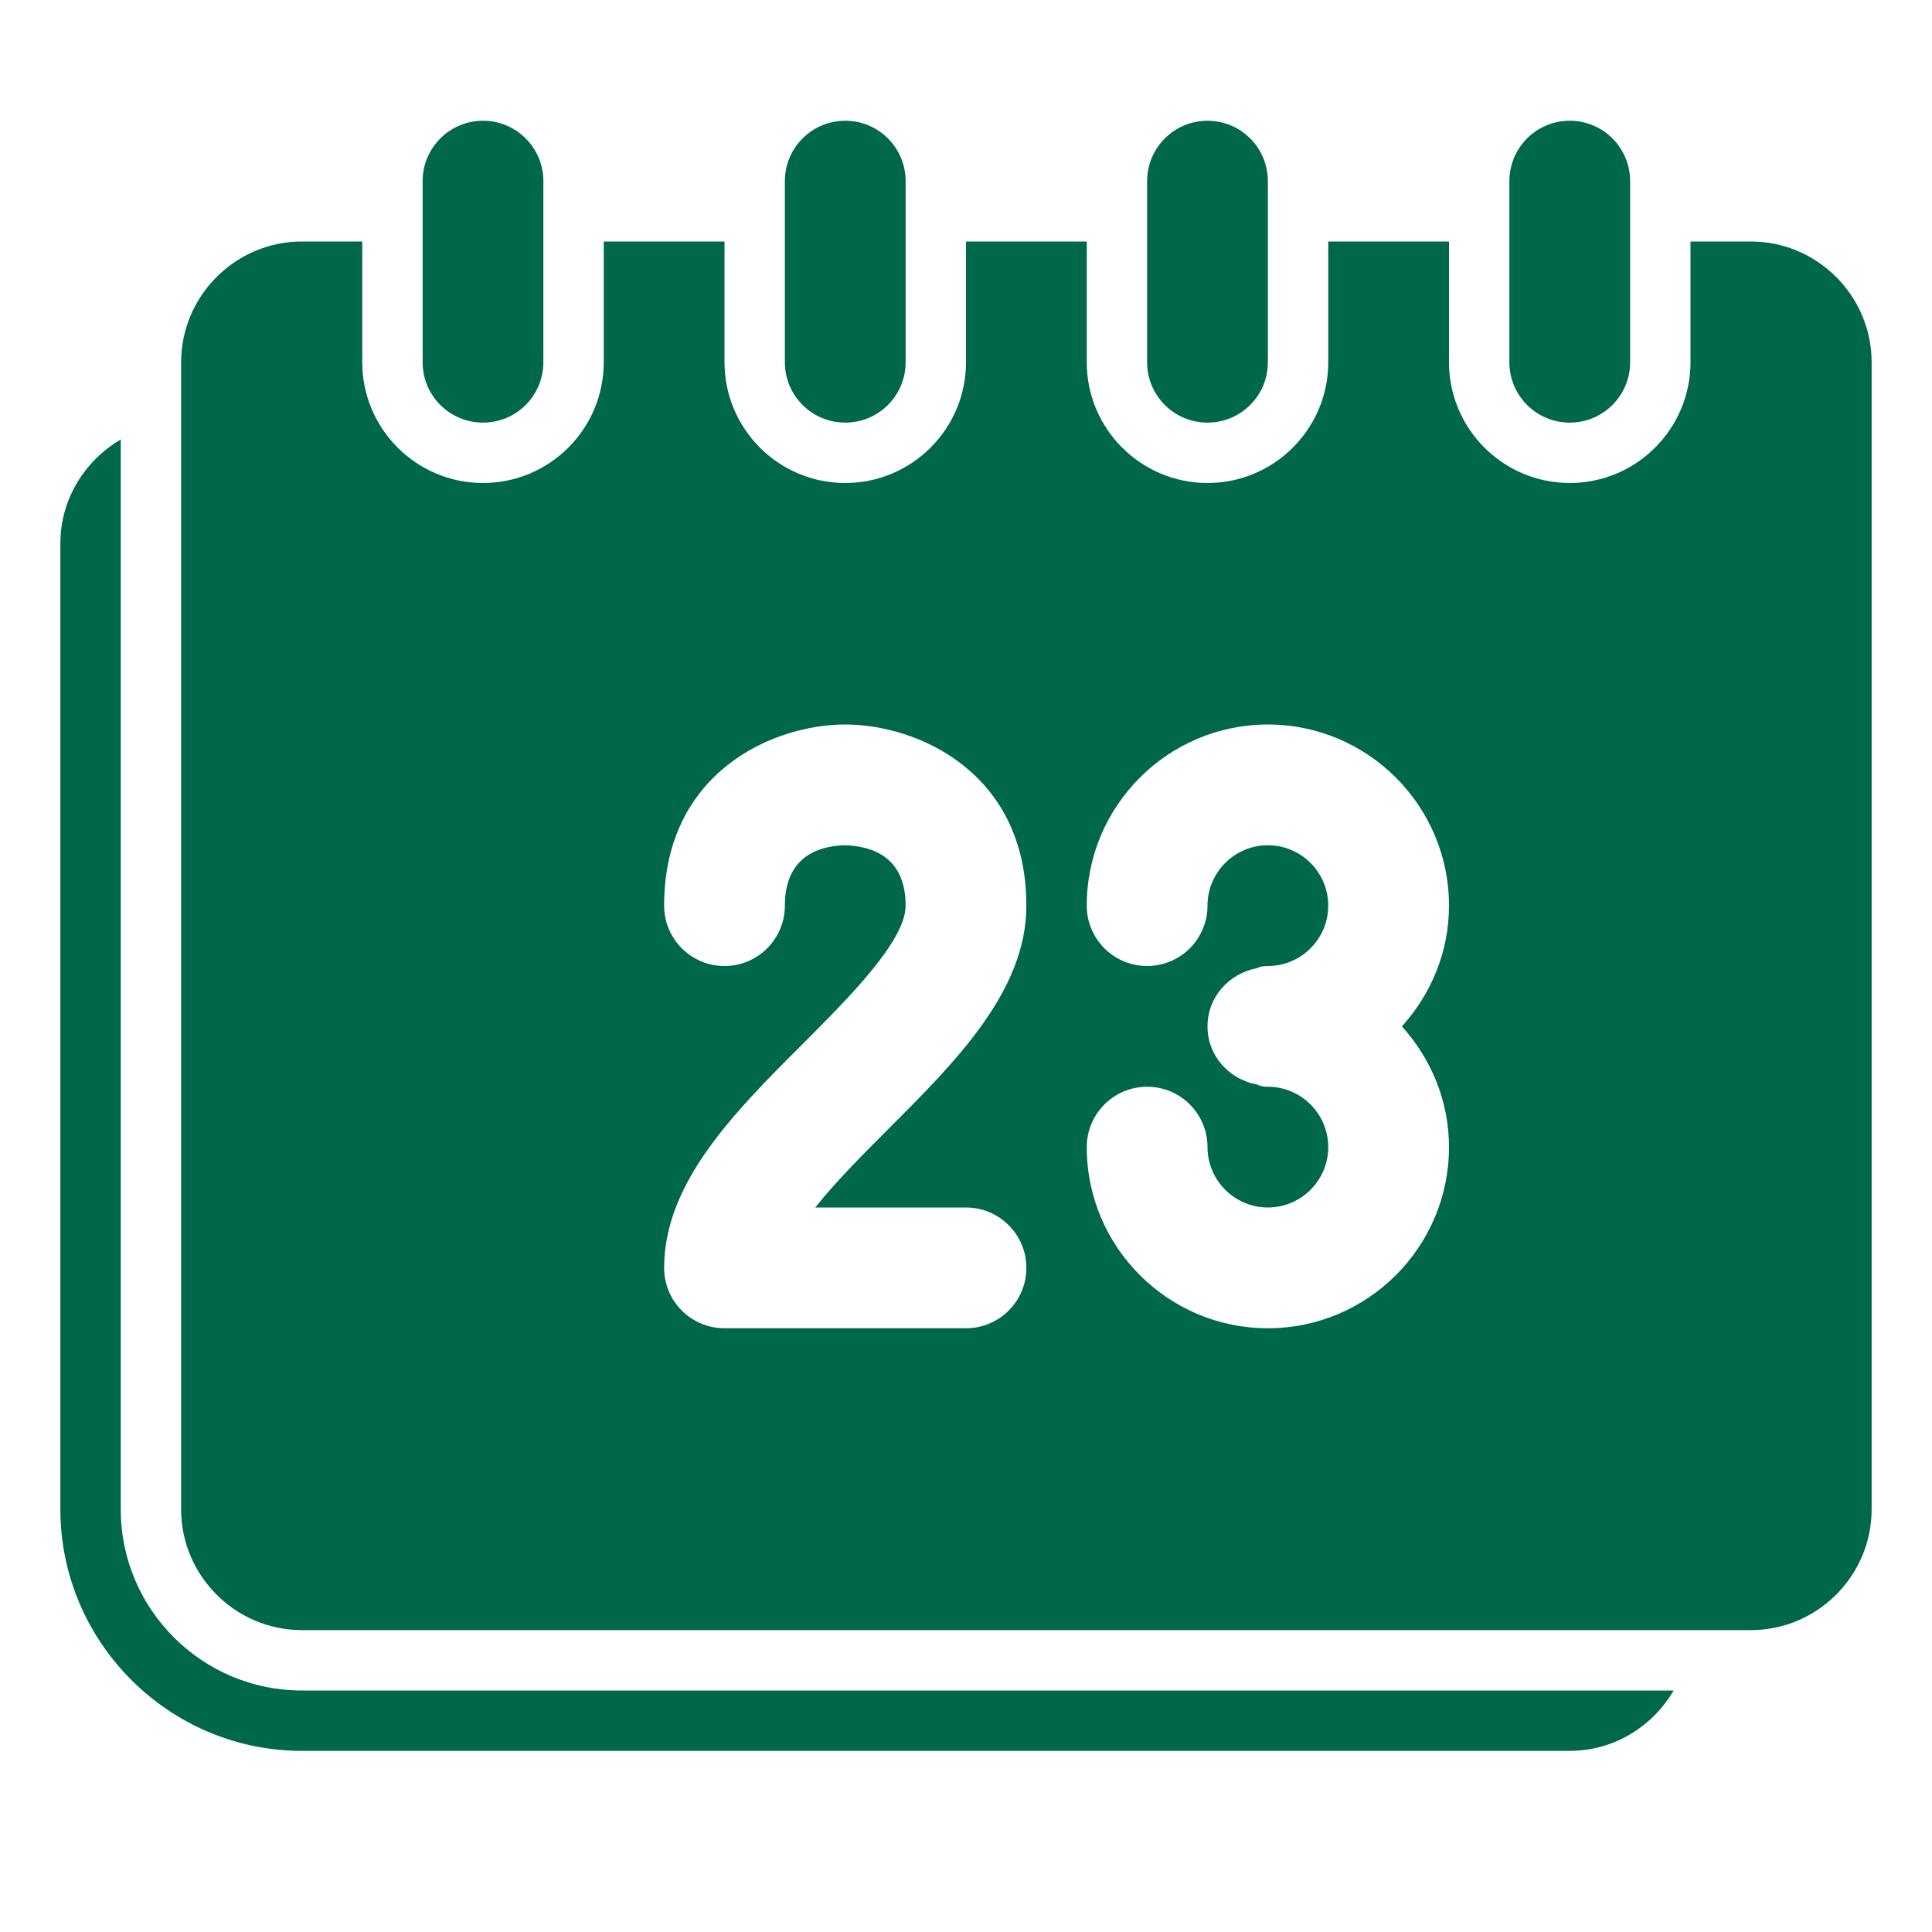
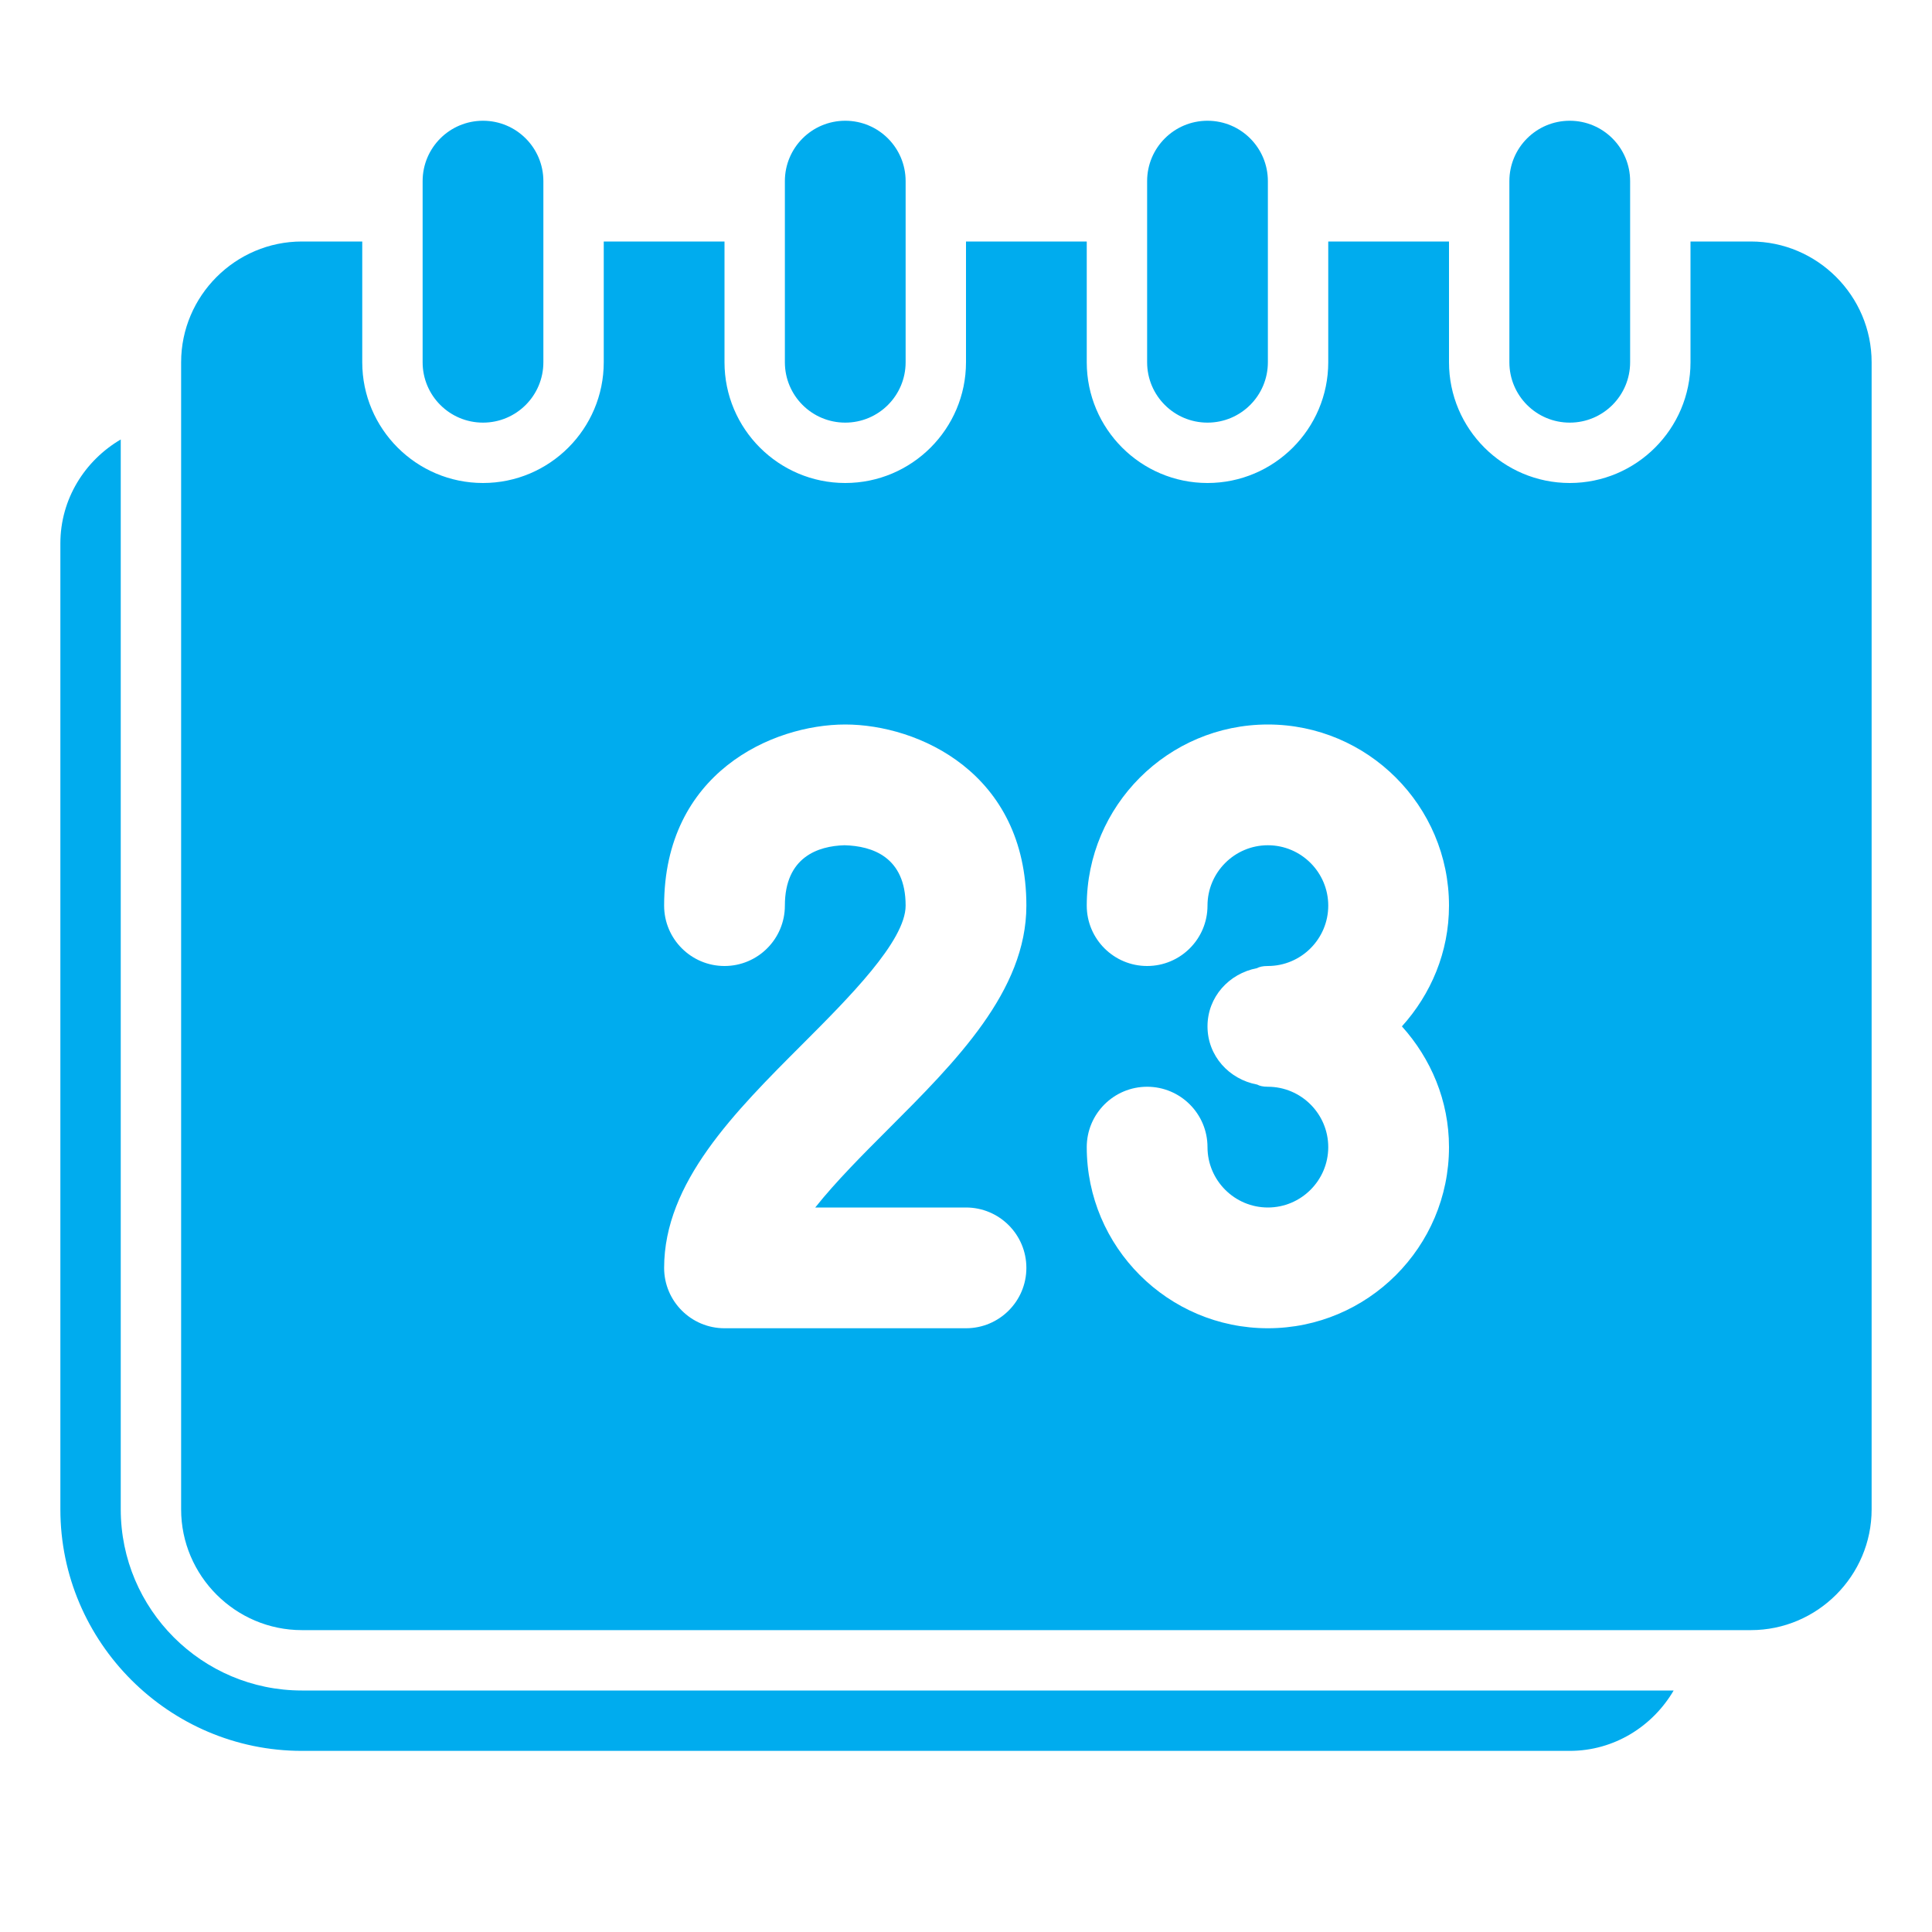
<svg xmlns="http://www.w3.org/2000/svg" version="1.1" width="800px" height="800px">
-   <svg version="1.1" id="SvgjsSvg1008" width="800px" height="800px" viewBox="0 0 32 32" xml:space="preserve" fill="#00684A">
+   <svg version="1.1" id="SvgjsSvg1008" width="800px" height="800px" viewBox="0 0 32 32" xml:space="preserve" fill="#00acee">
    <g id="SvgjsG1007" stroke-width="0" />
    <g id="SvgjsG1006" stroke-linecap="round" stroke-linejoin="round" />
    <g id="SvgjsG1005">
-       <style type="text/css"> .puchipuchi_een{fill:#00684A;} </style>
+       <style type="text/css"> .puchipuchi_een{fill:#00acee;} </style>
      <path class="puchipuchi_een" d="M5,28h22.721c-0.348,0.594-0.986,1-1.721,1H5c-2.2,0-4-1.8-4-4V9c0-0.735,0.406-1.373,1-1.721V25 C2,26.654,3.346,28,5,28z M20,7c0.553,0,1-0.448,1-1V3c0-0.552-0.447-1-1-1s-1,0.448-1,1v3C19,6.552,19.447,7,20,7z M26,7 c0.553,0,1-0.448,1-1V3c0-0.552-0.447-1-1-1s-1,0.448-1,1v3C25,6.552,25.447,7,26,7z M14,7c0.553,0,1-0.448,1-1V3 c0-0.552-0.447-1-1-1s-1,0.448-1,1v3C13,6.552,13.447,7,14,7z M8,7c0.553,0,1-0.448,1-1V3c0-0.552-0.447-1-1-1S7,2.448,7,3v3 C7,6.552,7.447,7,8,7z M31,6v19c0,1.1-0.9,2-2,2H5c-1.1,0-2-0.9-2-2V6c0-1.1,0.9-2,2-2h1v2c0,1.103,0.897,2,2,2s2-0.897,2-2V4h2v2 c0,1.103,0.897,2,2,2s2-0.897,2-2V4h2v2c0,1.103,0.897,2,2,2s2-0.897,2-2V4h2v2c0,1.103,0.897,2,2,2s2-0.897,2-2V4h1 C30.1,4,31,4.9,31,6z M13.503,20c0.34-0.429,0.798-0.887,1.204-1.293C15.834,17.58,17,16.414,17,15c0-2.201-1.794-3-3-3 s-3,0.799-3,3c0,0.552,0.448,1,1,1s1-0.448,1-1c0-0.805,0.55-0.988,0.988-1C14.45,14.012,15,14.195,15,15 c0,0.586-0.947,1.532-1.707,2.293C12.166,18.42,11,19.586,11,21c0,0.552,0.448,1,1,1h4c0.552,0,1-0.448,1-1s-0.448-1-1-1H13.503z M23.22,17c0.48-0.532,0.78-1.229,0.78-2c0-1.654-1.346-3-3-3s-3,1.346-3,3c0,0.552,0.448,1,1,1s1-0.448,1-1c0-0.551,0.449-1,1-1 s1,0.449,1,1s-0.449,1-1,1c-0.09,0-0.142,0.015-0.181,0.036C20.357,16.124,20,16.512,20,17c0,0.49,0.359,0.878,0.823,0.964 C20.862,17.985,20.914,18,21,18c0.551,0,1,0.449,1,1s-0.449,1-1,1s-1-0.449-1-1c0-0.552-0.448-1-1-1s-1,0.448-1,1 c0,1.654,1.346,3,3,3s3-1.346,3-3C24,18.229,23.699,17.532,23.22,17z" />
    </g>
  </svg>
  <style>@media (prefers-color-scheme: light) { :root { filter: none; } }
@media (prefers-color-scheme: dark) { :root { filter: none; } }
</style>
</svg>
